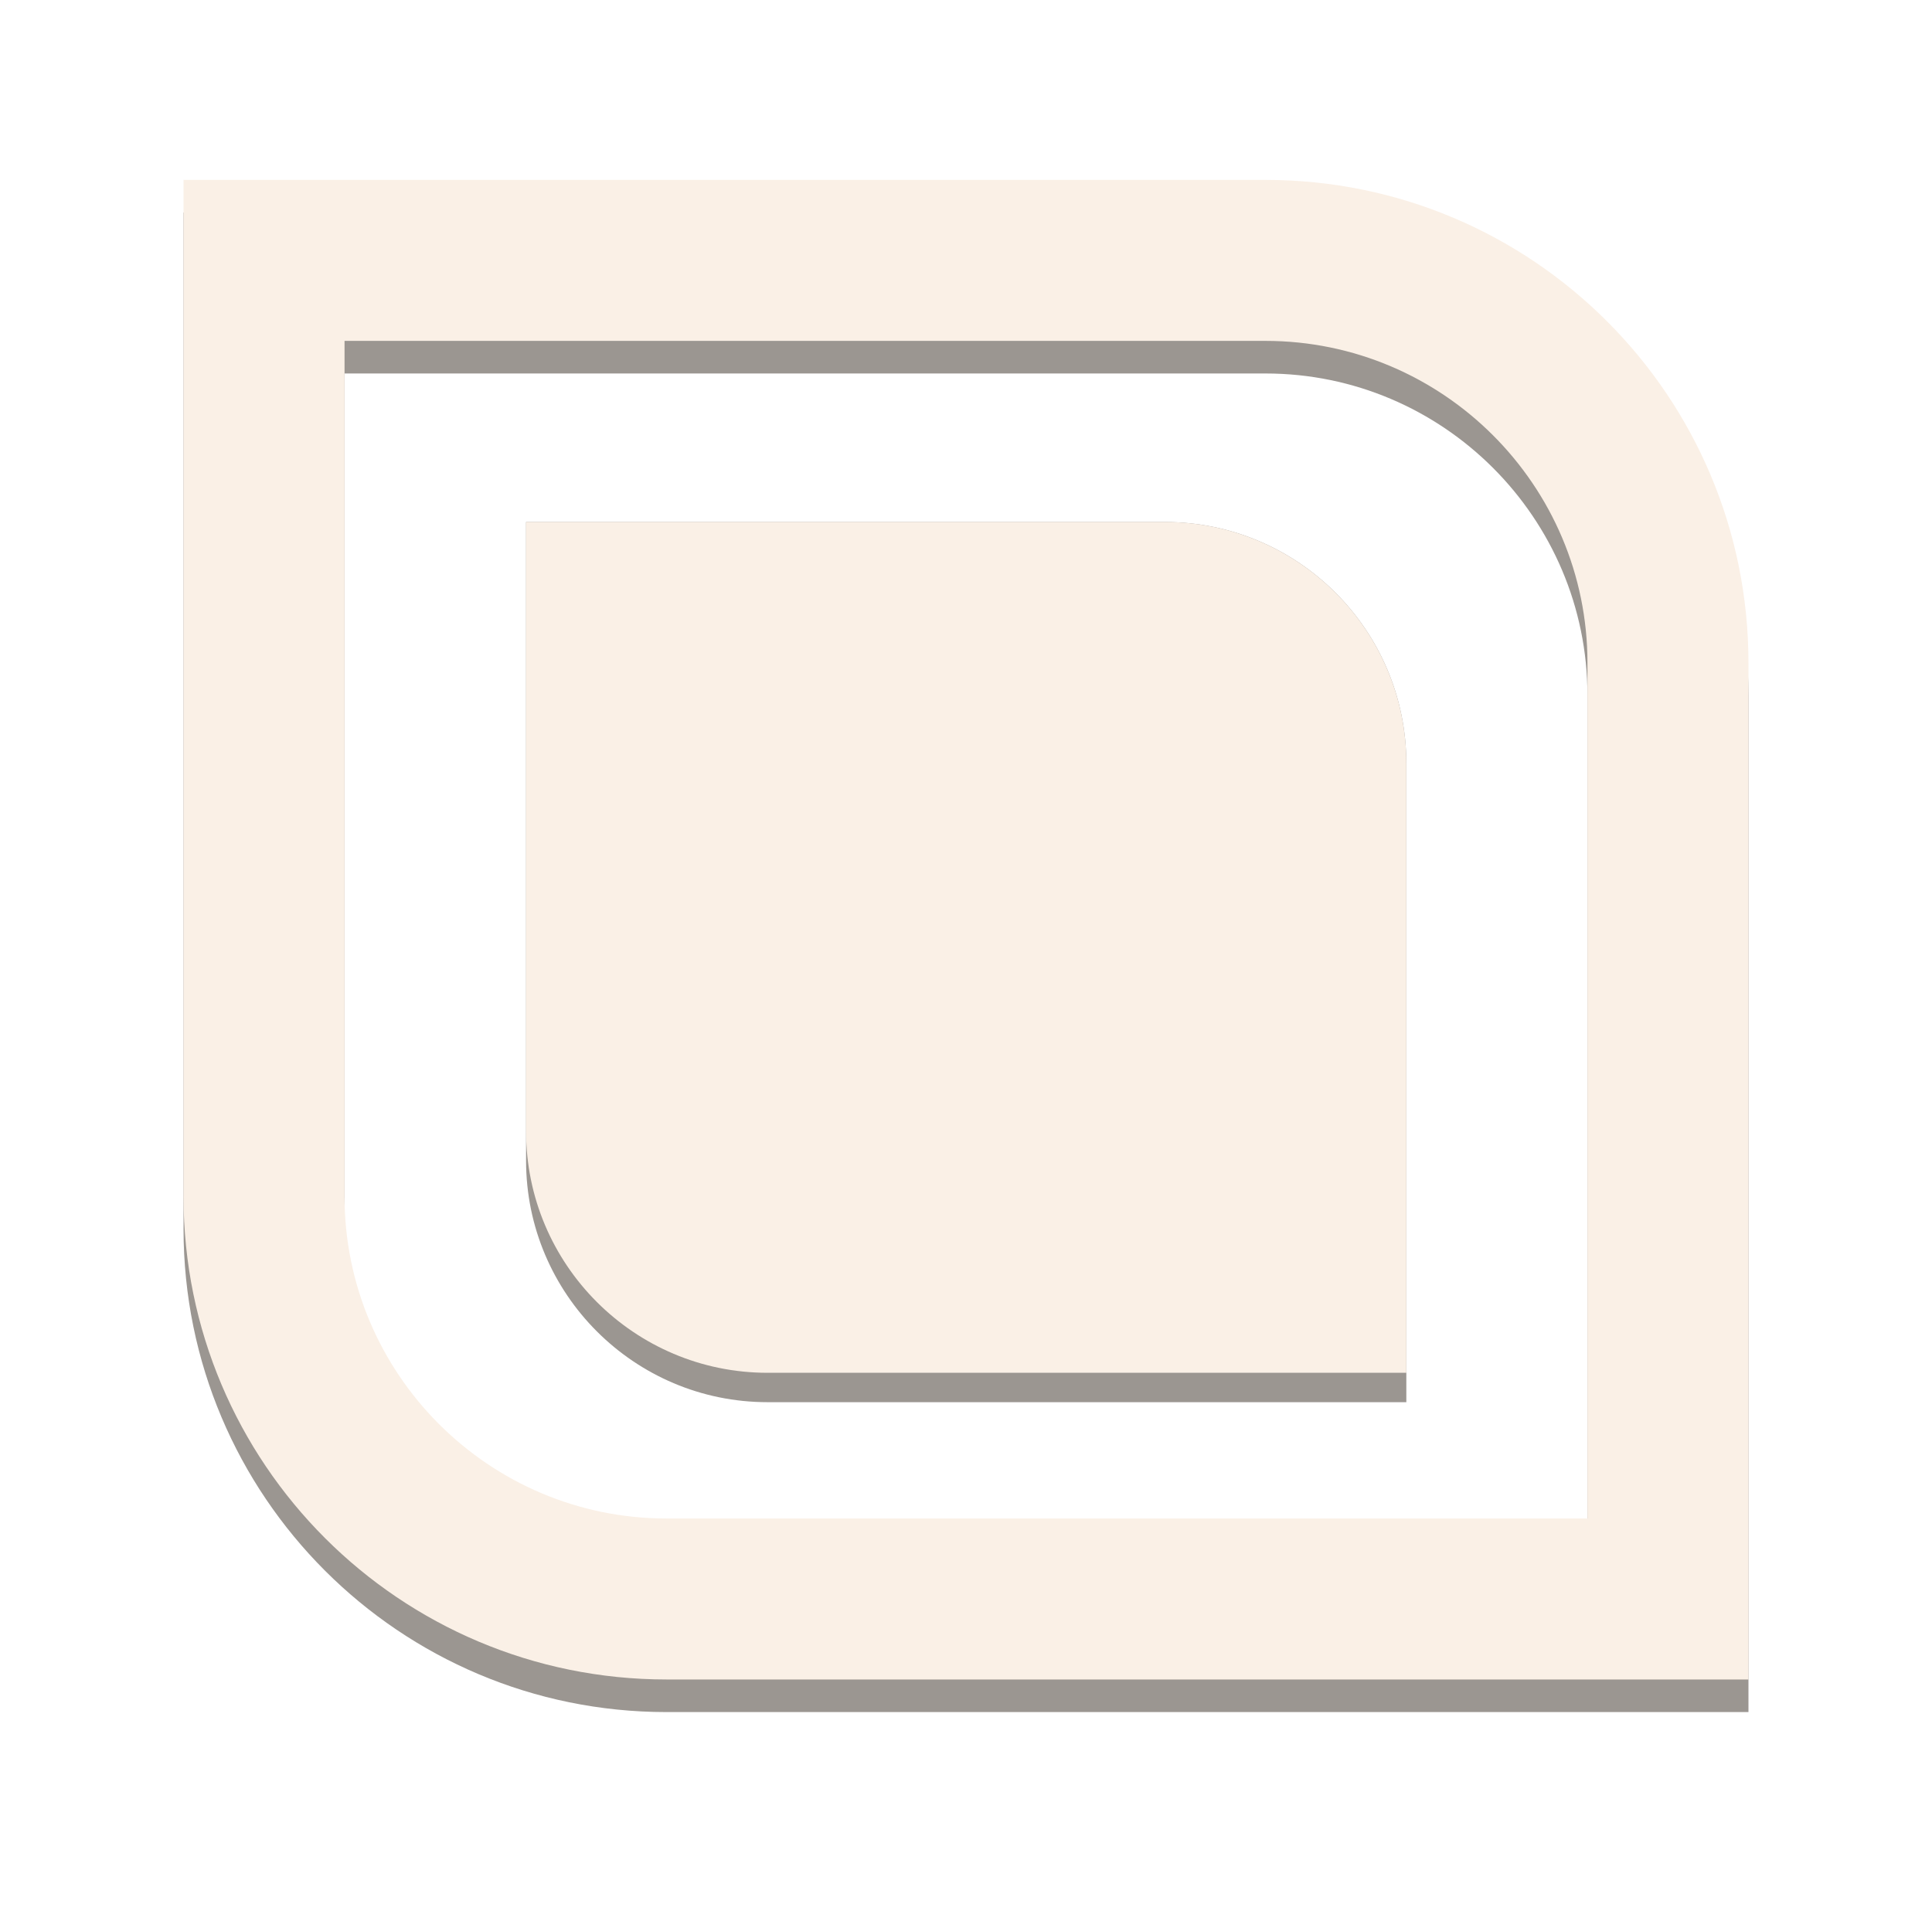
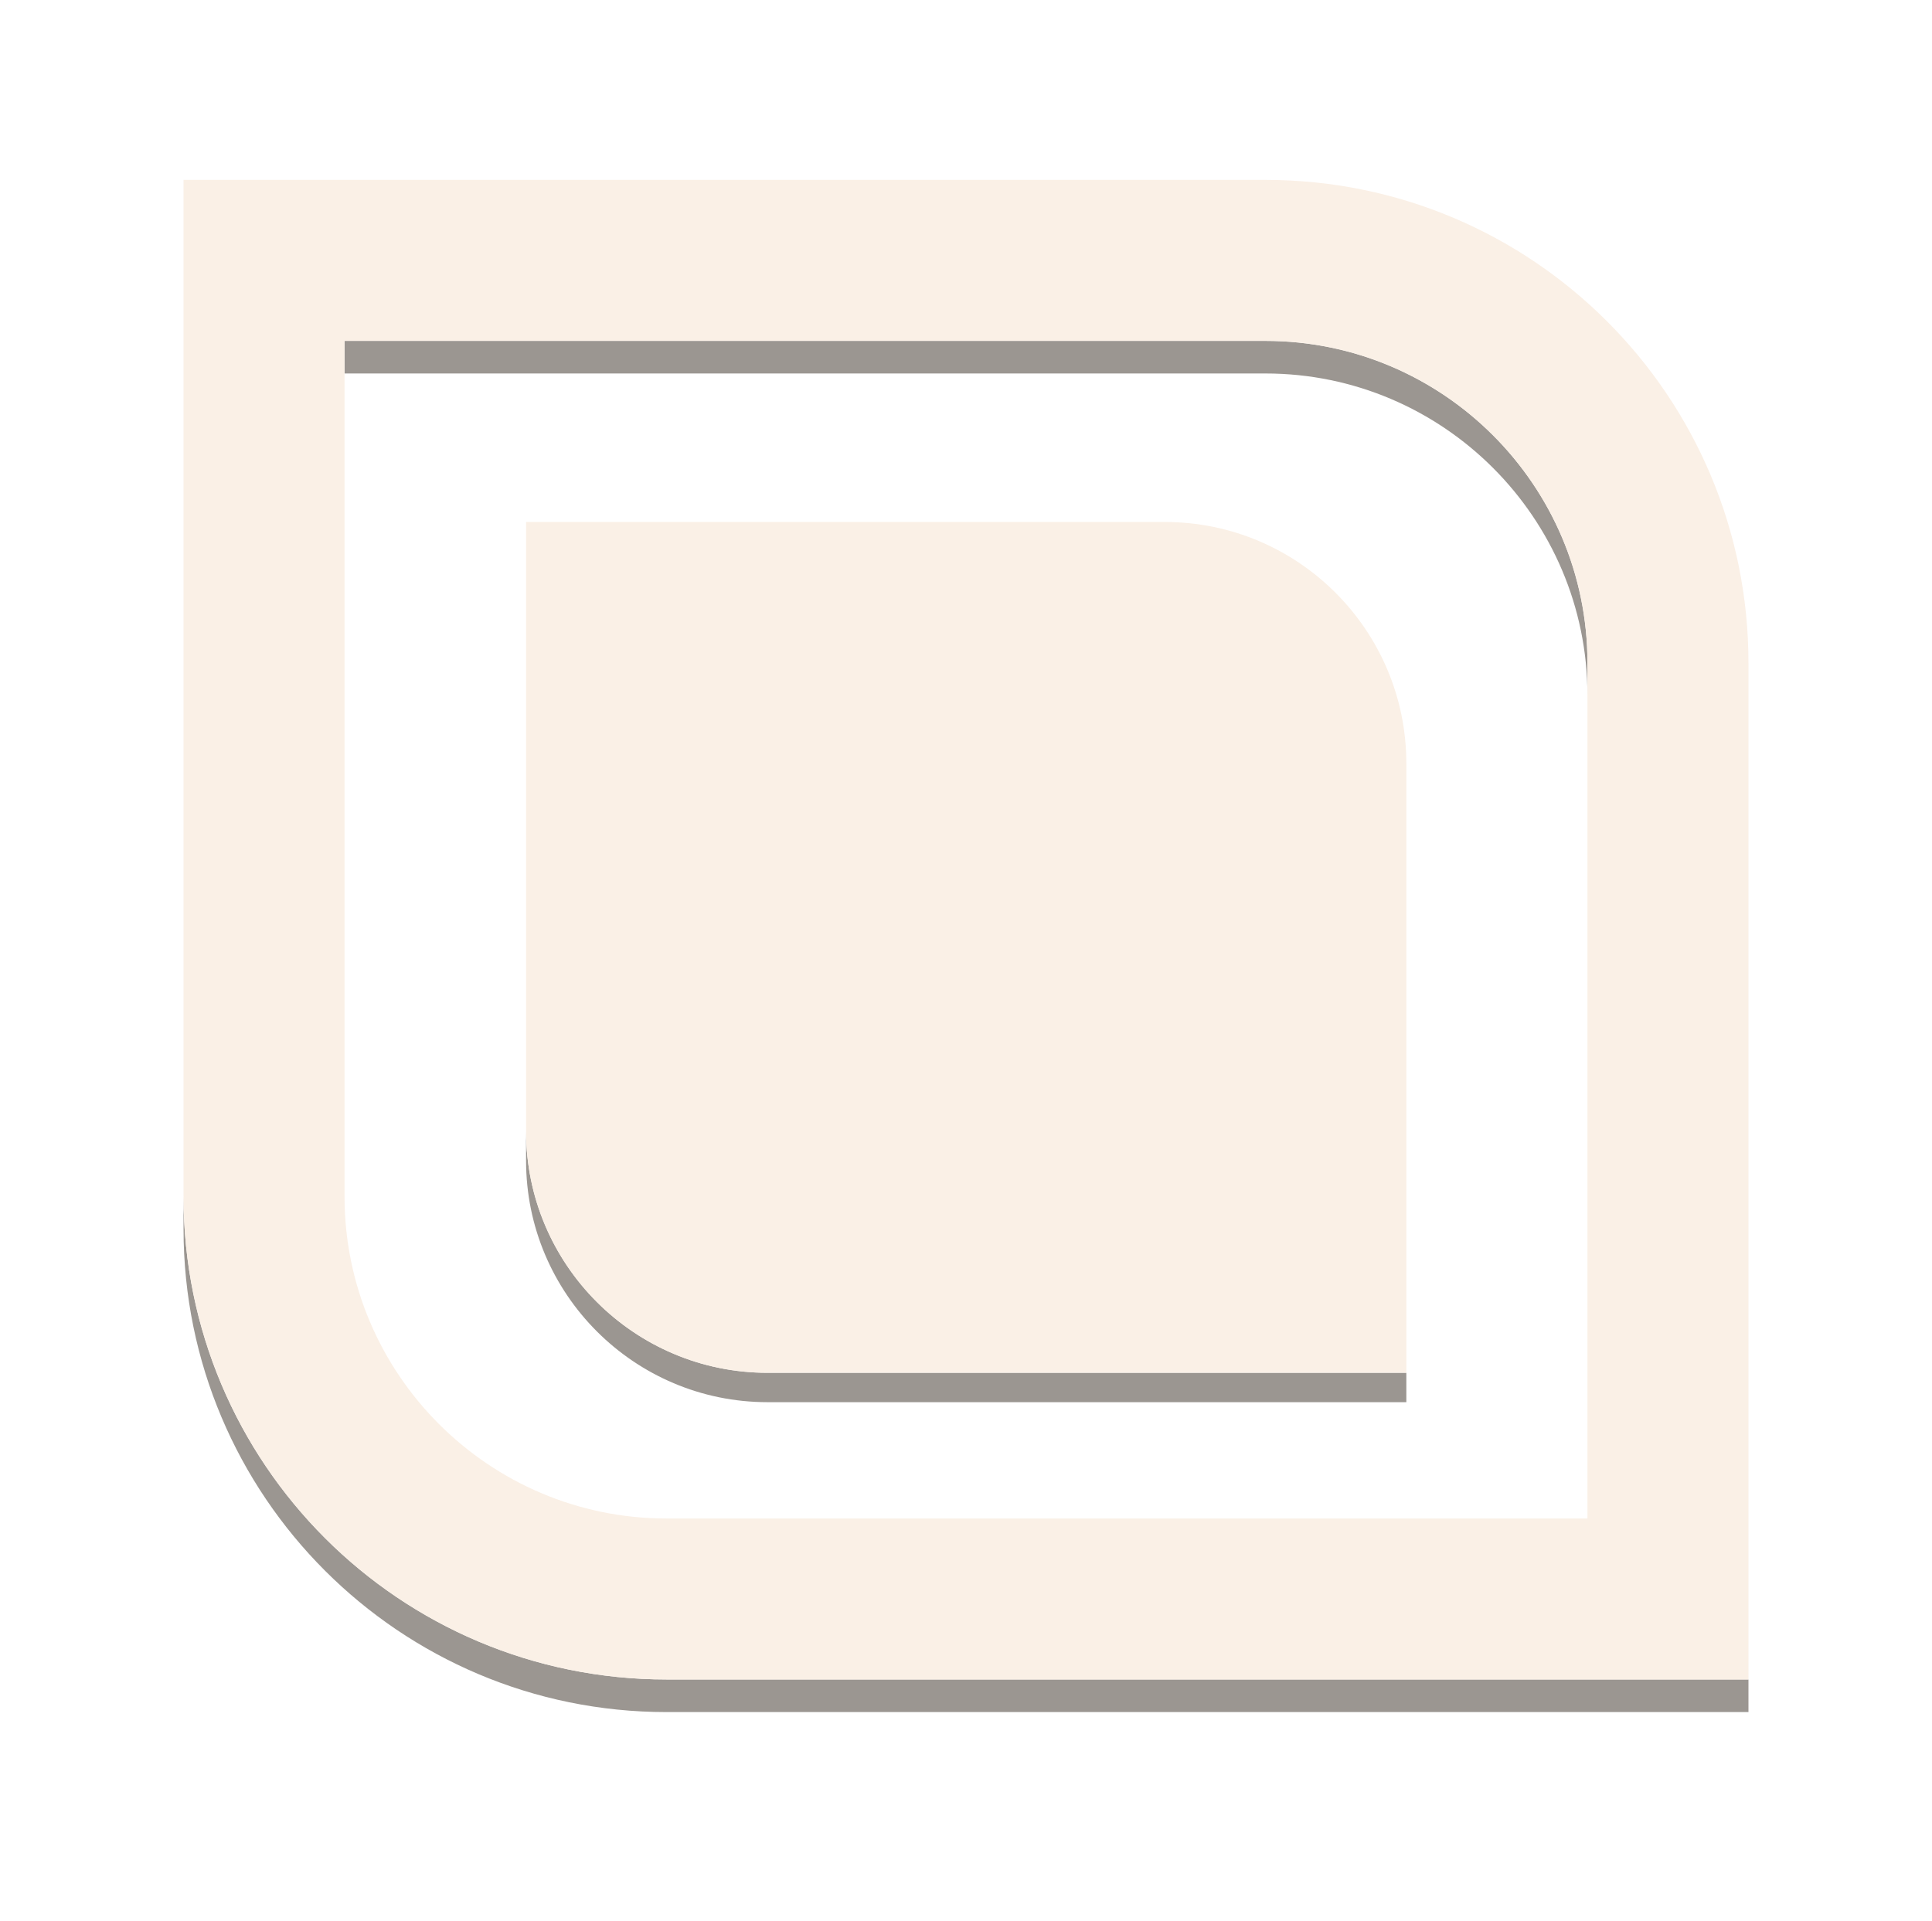
<svg xmlns="http://www.w3.org/2000/svg" id="content" viewBox="0 0 48 47.72">
  <defs>
    <style>
      .cls-1 {
        fill: linen;
      }

-       .cls-1, .cls-2 {
+       .cls-1, .cls-2, .cls-3 {
        stroke-width: 0px;
      }

      .cls-2 {
+         fill: none;
+       }
+ 
+       .cls-3 {
        fill: #9b9691;
      }
    </style>
  </defs>
-   <path class="cls-2" d="M34.94,34.84h-15.87c-3.31,0-6-2.69-6-6v-15.87h15.87c3.31,0,6,2.69,6,6v15.87Z" />
-   <path class="cls-2" d="M31.44,9.28c4.41,0,8,3.59,8,8v21.26h-22.88c-4.41,0-8-3.59-8-8V9.28h22.88M31.44,5.28H4.56v25.26c0,6.63,5.37,12,12,12h26.88v-25.26c0-6.63-5.37-12-12-12h0Z" />
-   <path class="cls-1" d="M31.44,8.47c4.41,0,8,3.59,8,8v21.26h-22.88c-4.41,0-8-3.59-8-8V8.47h22.88M31.44,4.47H4.56v25.26c0,6.63,5.37,12,12,12h26.88v-25.26c0-6.63-5.37-12-12-12h0Z" />
-   <path class="cls-1" d="M34.94,34.11h-15.87c-3.31,0-6-2.69-6-6v-15.14h15.87c3.31,0,6,2.69,6,6v15.14Z" />
+   <path class="cls-2" d="M31.44,9.28H8.56v20.45c0,4.41,3.59,8,8,8h22.88v-20.45c0-4.41-3.59-8-8-8Z" />
+   <path class="cls-3" d="M4.56,29.73v.81c0,6.63,5.37,12,12,12h26.88v-.81h-26.88c-6.63,0-12-5.37-12-12Z" />
+   <path class="cls-3" d="M31.44,8.47H8.56v.81h22.88c4.41,0,8,3.59,8,8v-.81c0-4.41-3.59-8-8-8Z" />
+   <path class="cls-1" d="M31.44,4.47H4.56v25.26c0,6.63,5.37,12,12,12h26.88v-25.26c0-6.63-5.37-12-12-12ZM39.44,17.28v20.45h-22.88c-4.41,0-8-3.59-8-8V8.47h22.88c4.41,0,8,3.59,8,8v.81Z" />
+   <path class="cls-3" d="M13.07,28.11v.73c0,3.31,2.69,6,6,6h15.87v-.73h-15.87c-3.31,0-6-2.69-6-6Z" />
+   <path class="cls-1" d="M28.94,12.97h-15.87v15.14c0,3.31,2.69,6,6,6h15.87v-15.14c0-3.31-2.69-6-6-6Z" />
</svg>
